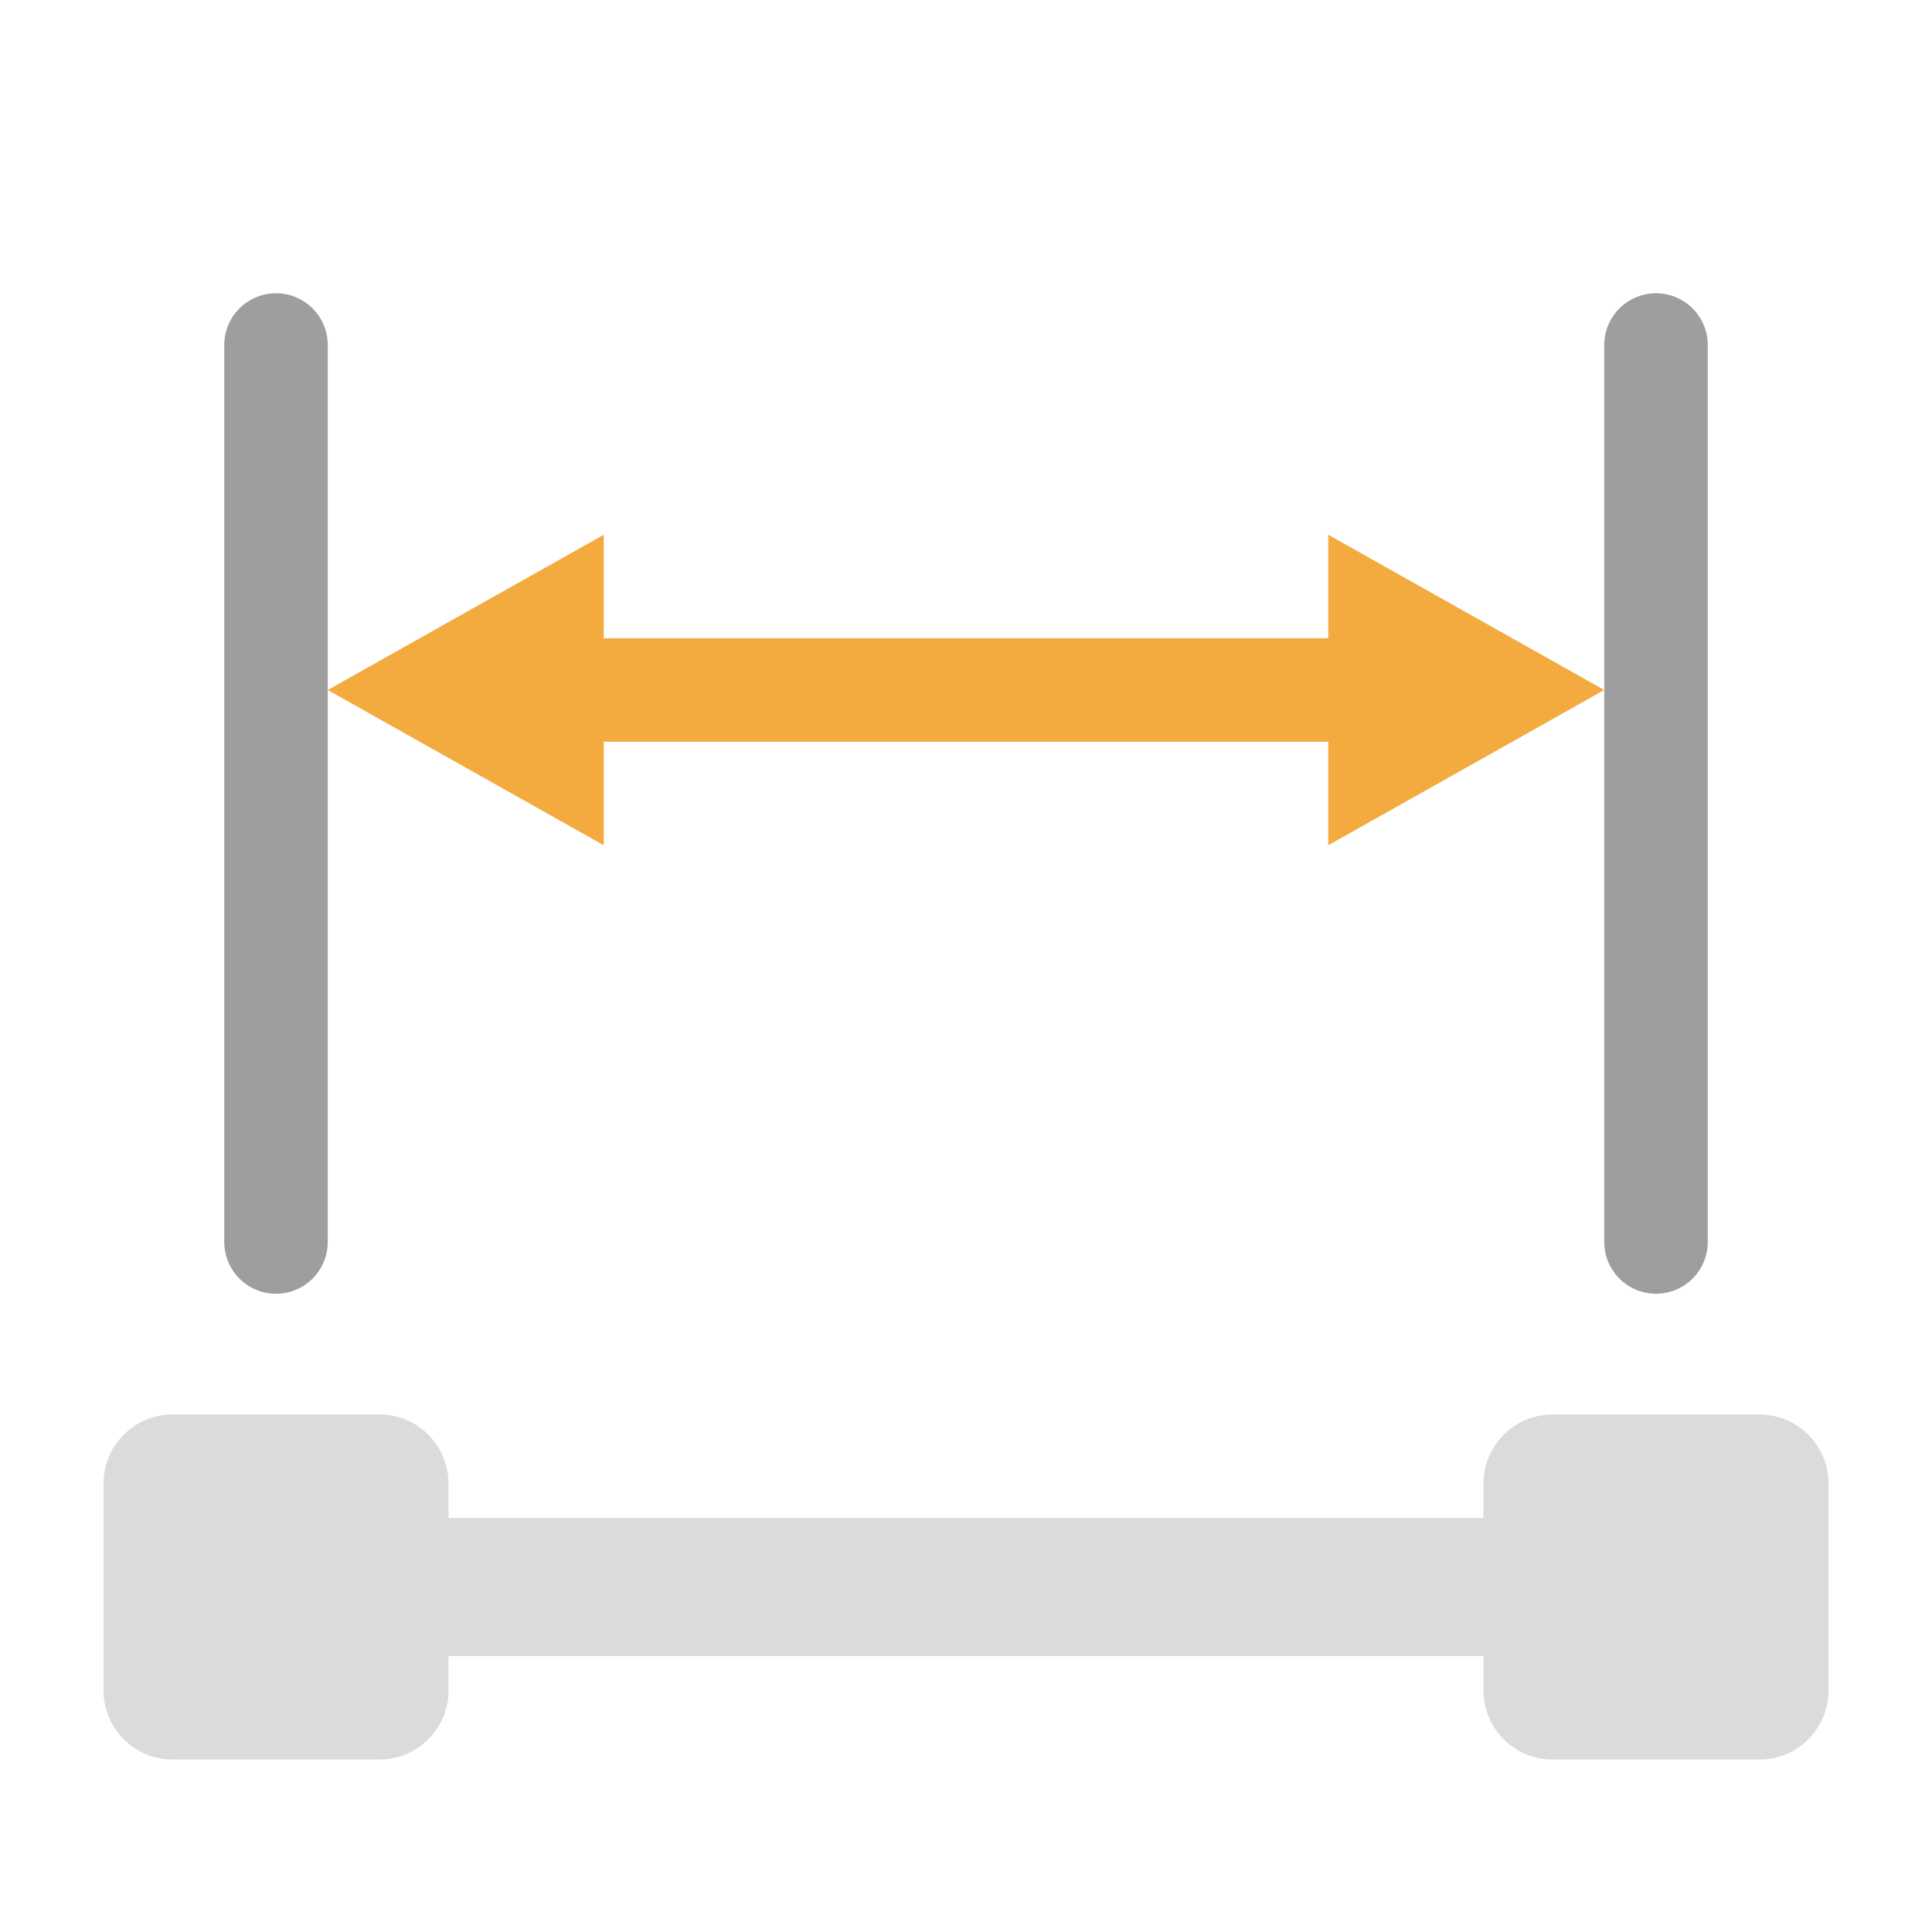
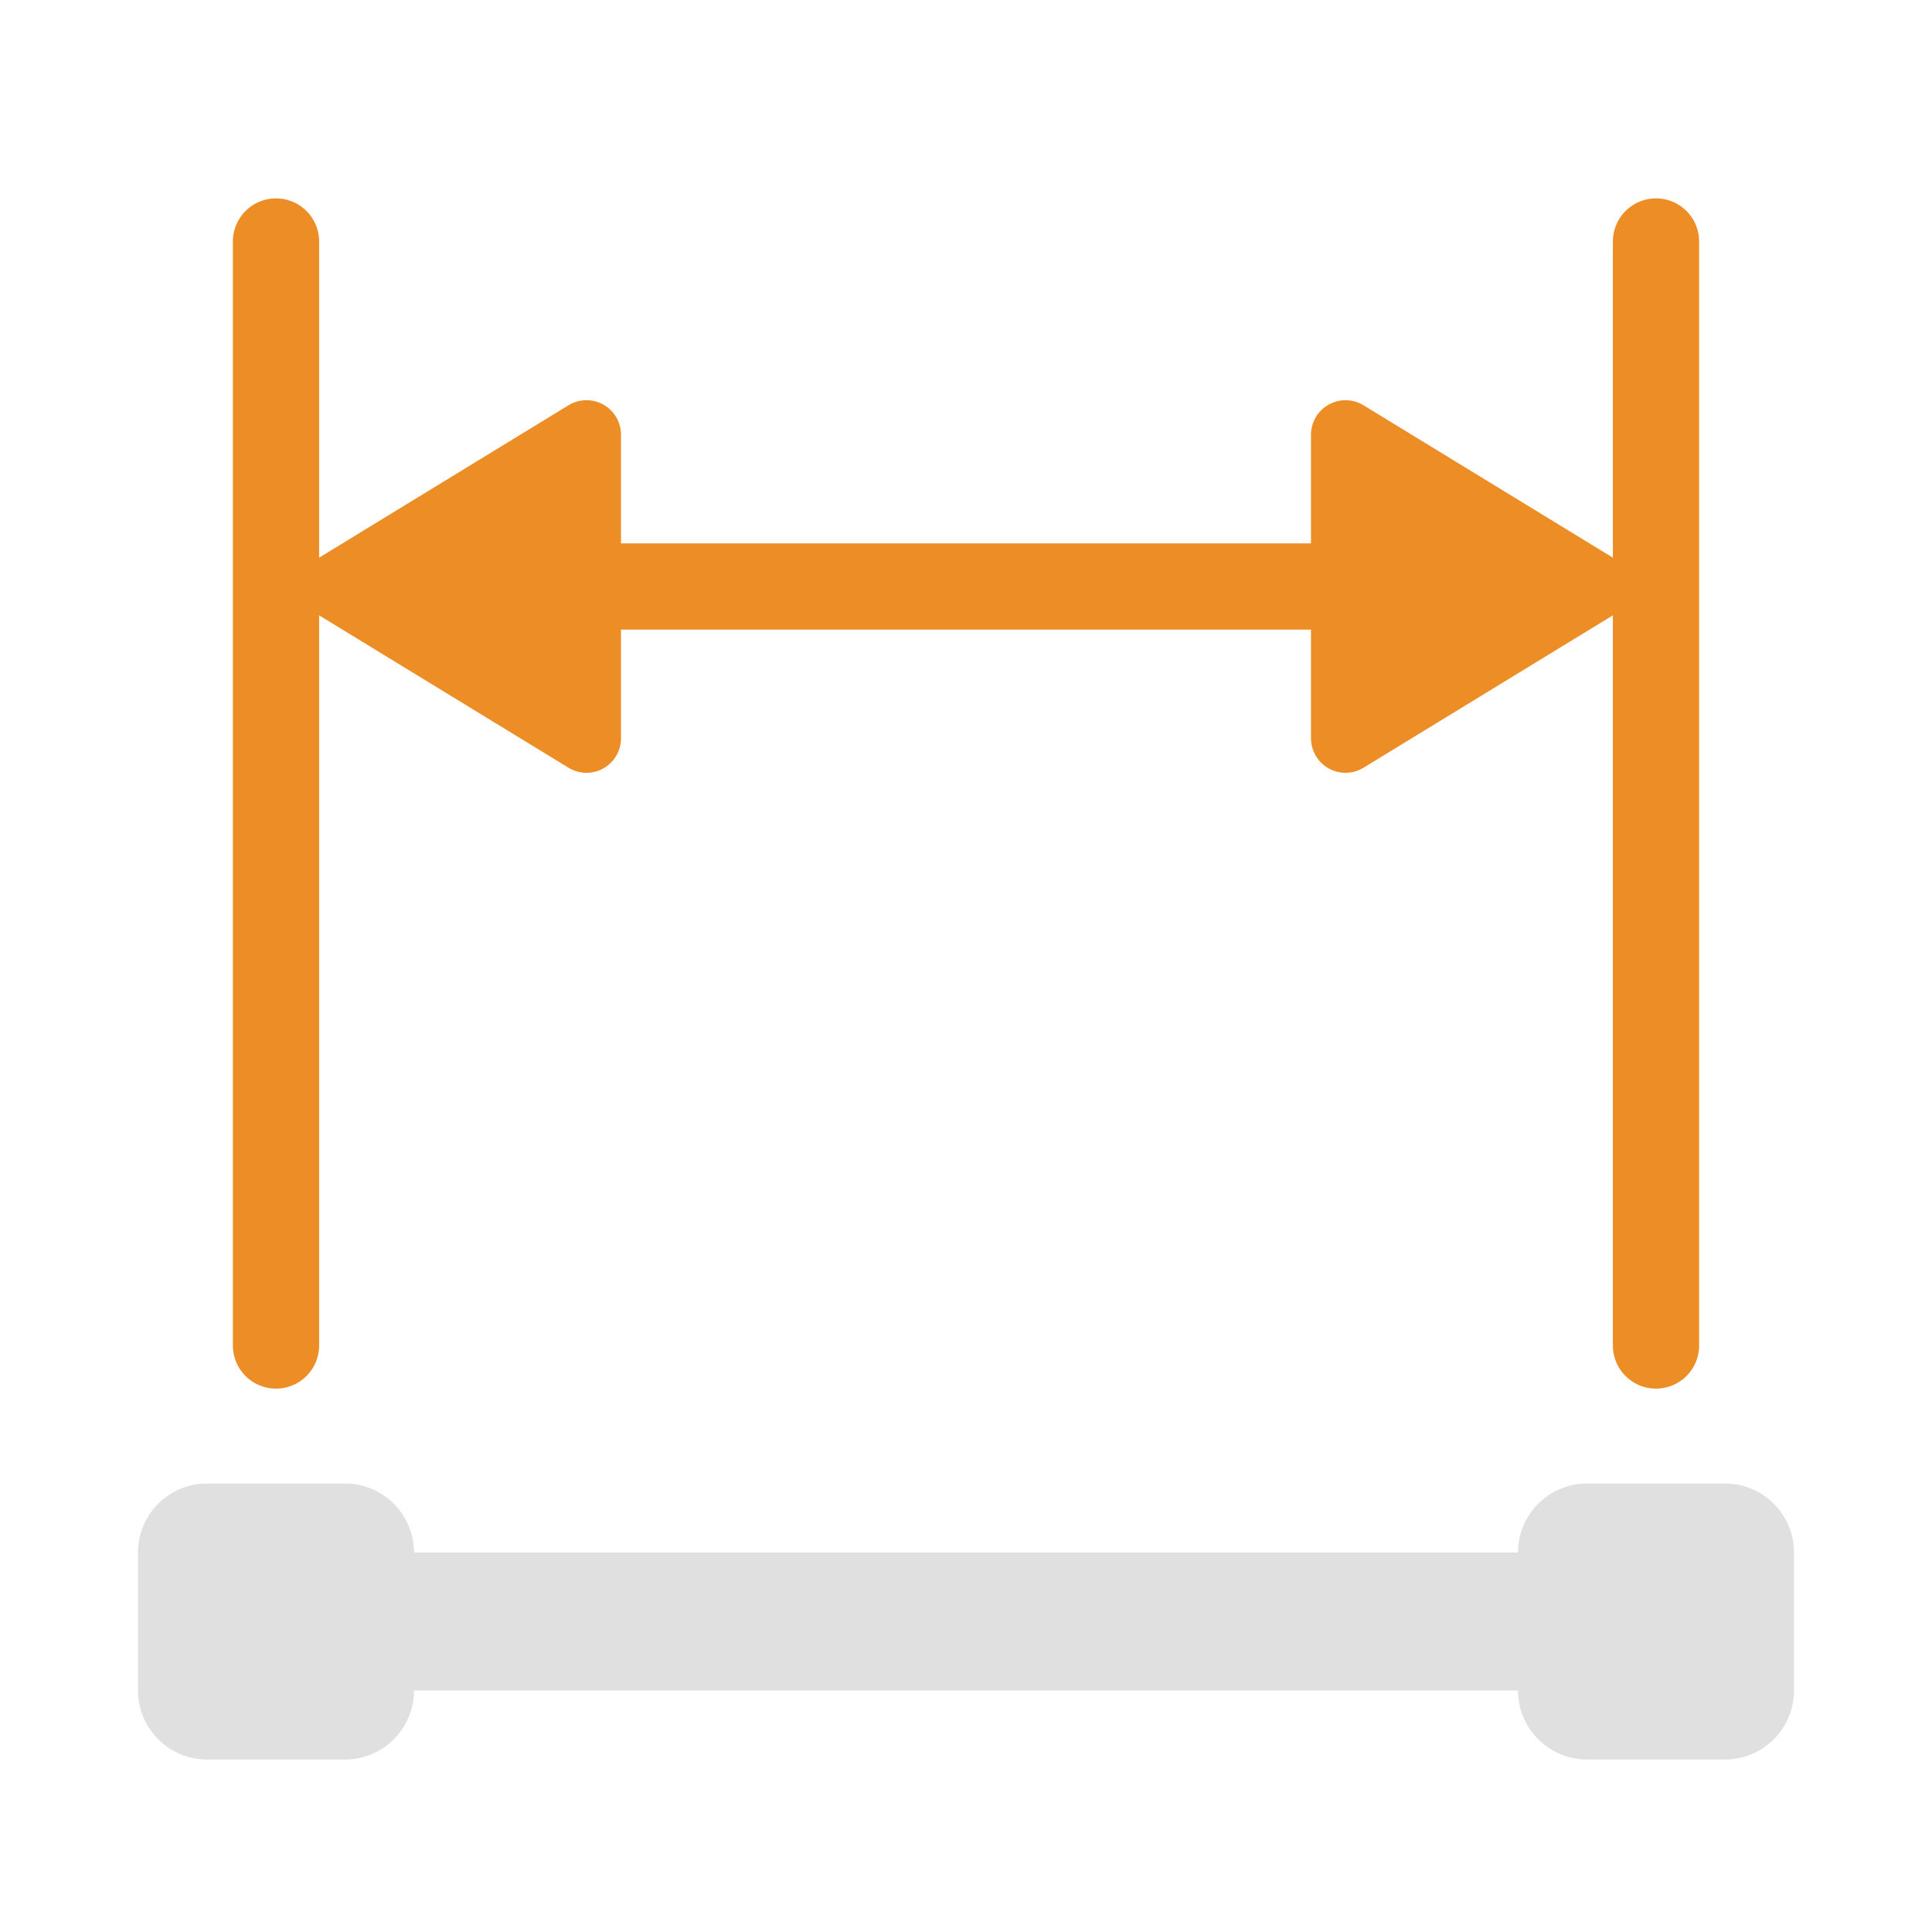
<svg xmlns="http://www.w3.org/2000/svg" viewBox="0 0 28 28" fill="none" stroke-linecap="round" stroke-linejoin="round">
-   <path d="M4 23H24" stroke="#DBDBDB" stroke-width="2" />
-   <rect x="1.5" y="20.5" width="5" height="5" rx="1" fill="#DBDBDB" />
-   <rect x="21.5" y="20.5" width="5" height="5" rx="1" fill="#DBDBDB" />
-   <path d="M4 18V5M24 18V5" stroke="#9E9E9E" stroke-width="1.5" />
-   <path d="M8 10H20" stroke="#F3AB3F" stroke-width="1.5" />
-   <path d="M4.75 10L8.75 7.75L8.75 12.25Z" fill="#F3AB3F" />
-   <path d="M23.25 10L19.25 12.25L19.25 7.75Z" fill="#F3AB3F" />
+   <path d="M4 23.5H24" stroke="#E0E0E0" stroke-width="2" />
+   <rect x="2" y="21.5" width="4" height="4" rx="1" fill="#E0E0E0" />
+   <rect x="22" y="21.5" width="4" height="4" rx="1" fill="#E0E0E0" />
+   <path d="M4 19.5V3.5M24 19.5V3.5" stroke="#ED8D26" stroke-width="1.25" />
+   <path d="M8.2 8.5H19.8" stroke="#ED8D26" stroke-width="1.25" />
+   <path d="M4.9 8.5 L8.5 6.3 L8.5 10.7 Z" fill="#ED8D26" stroke="#ED8D26" stroke-width="1" />
+   <path d="M23.1 8.5 L19.5 10.7 L19.5 6.3 Z" fill="#ED8D26" stroke="#ED8D26" stroke-width="1" />
</svg>
